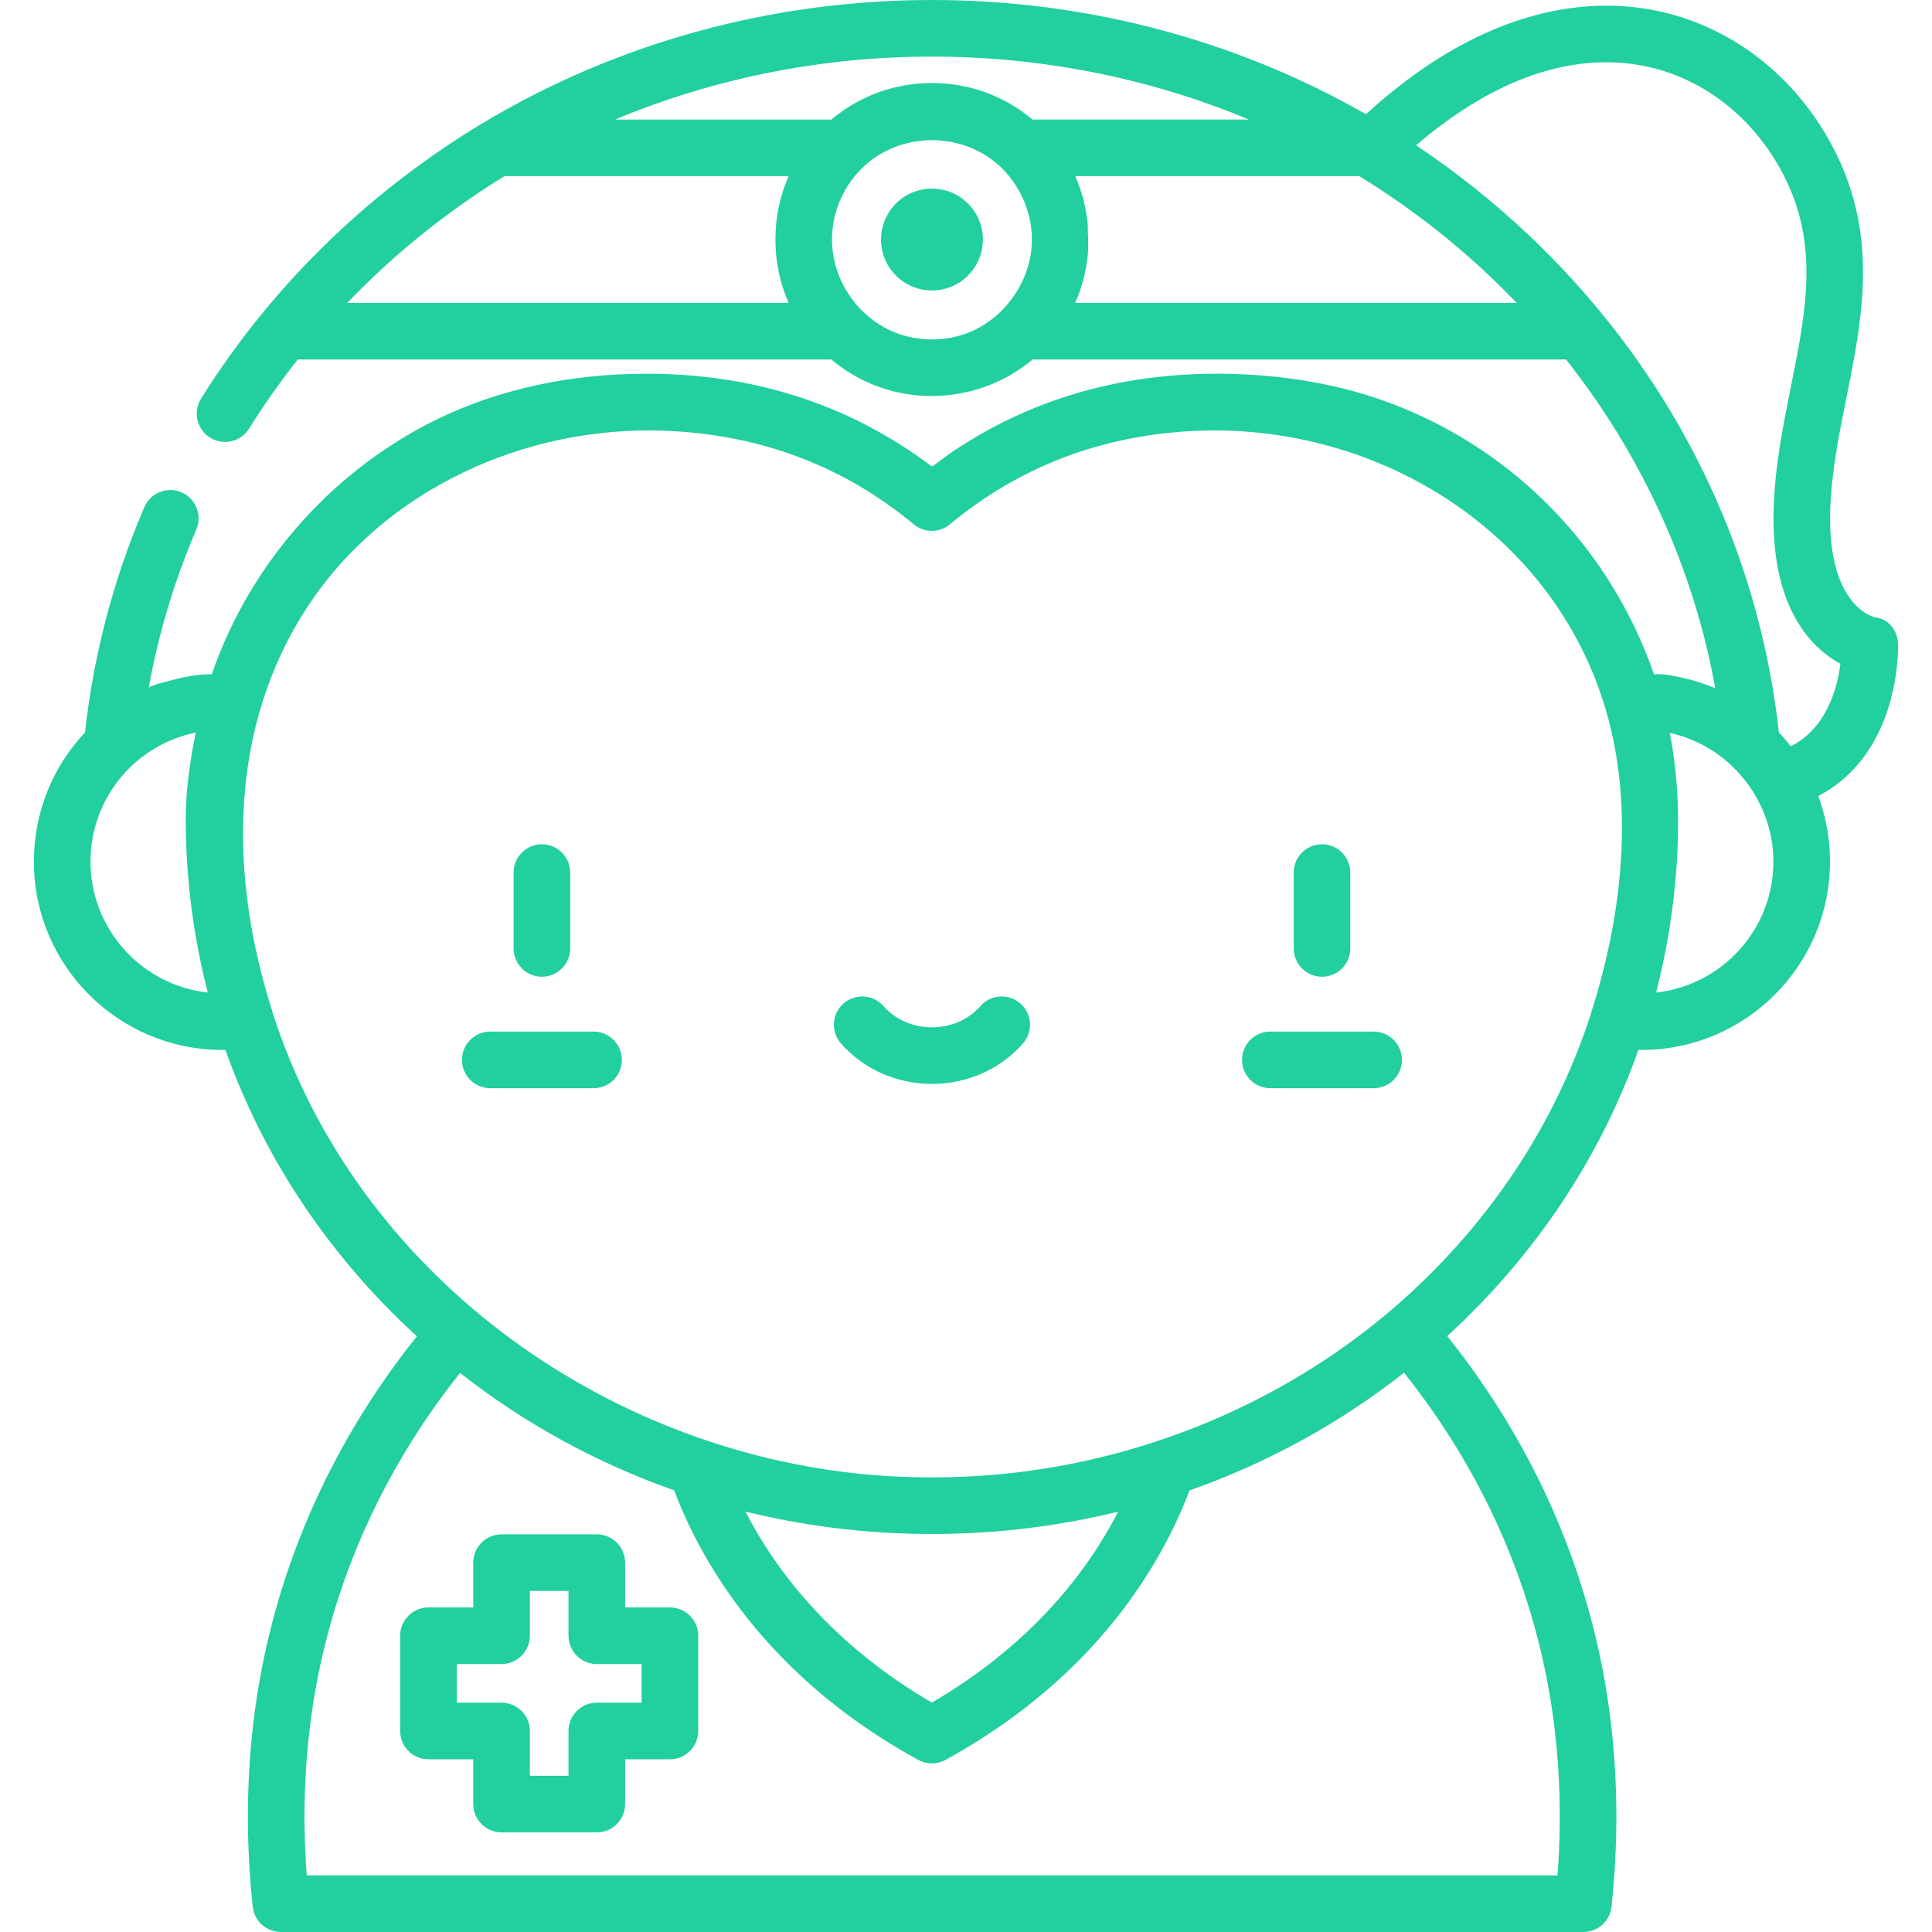
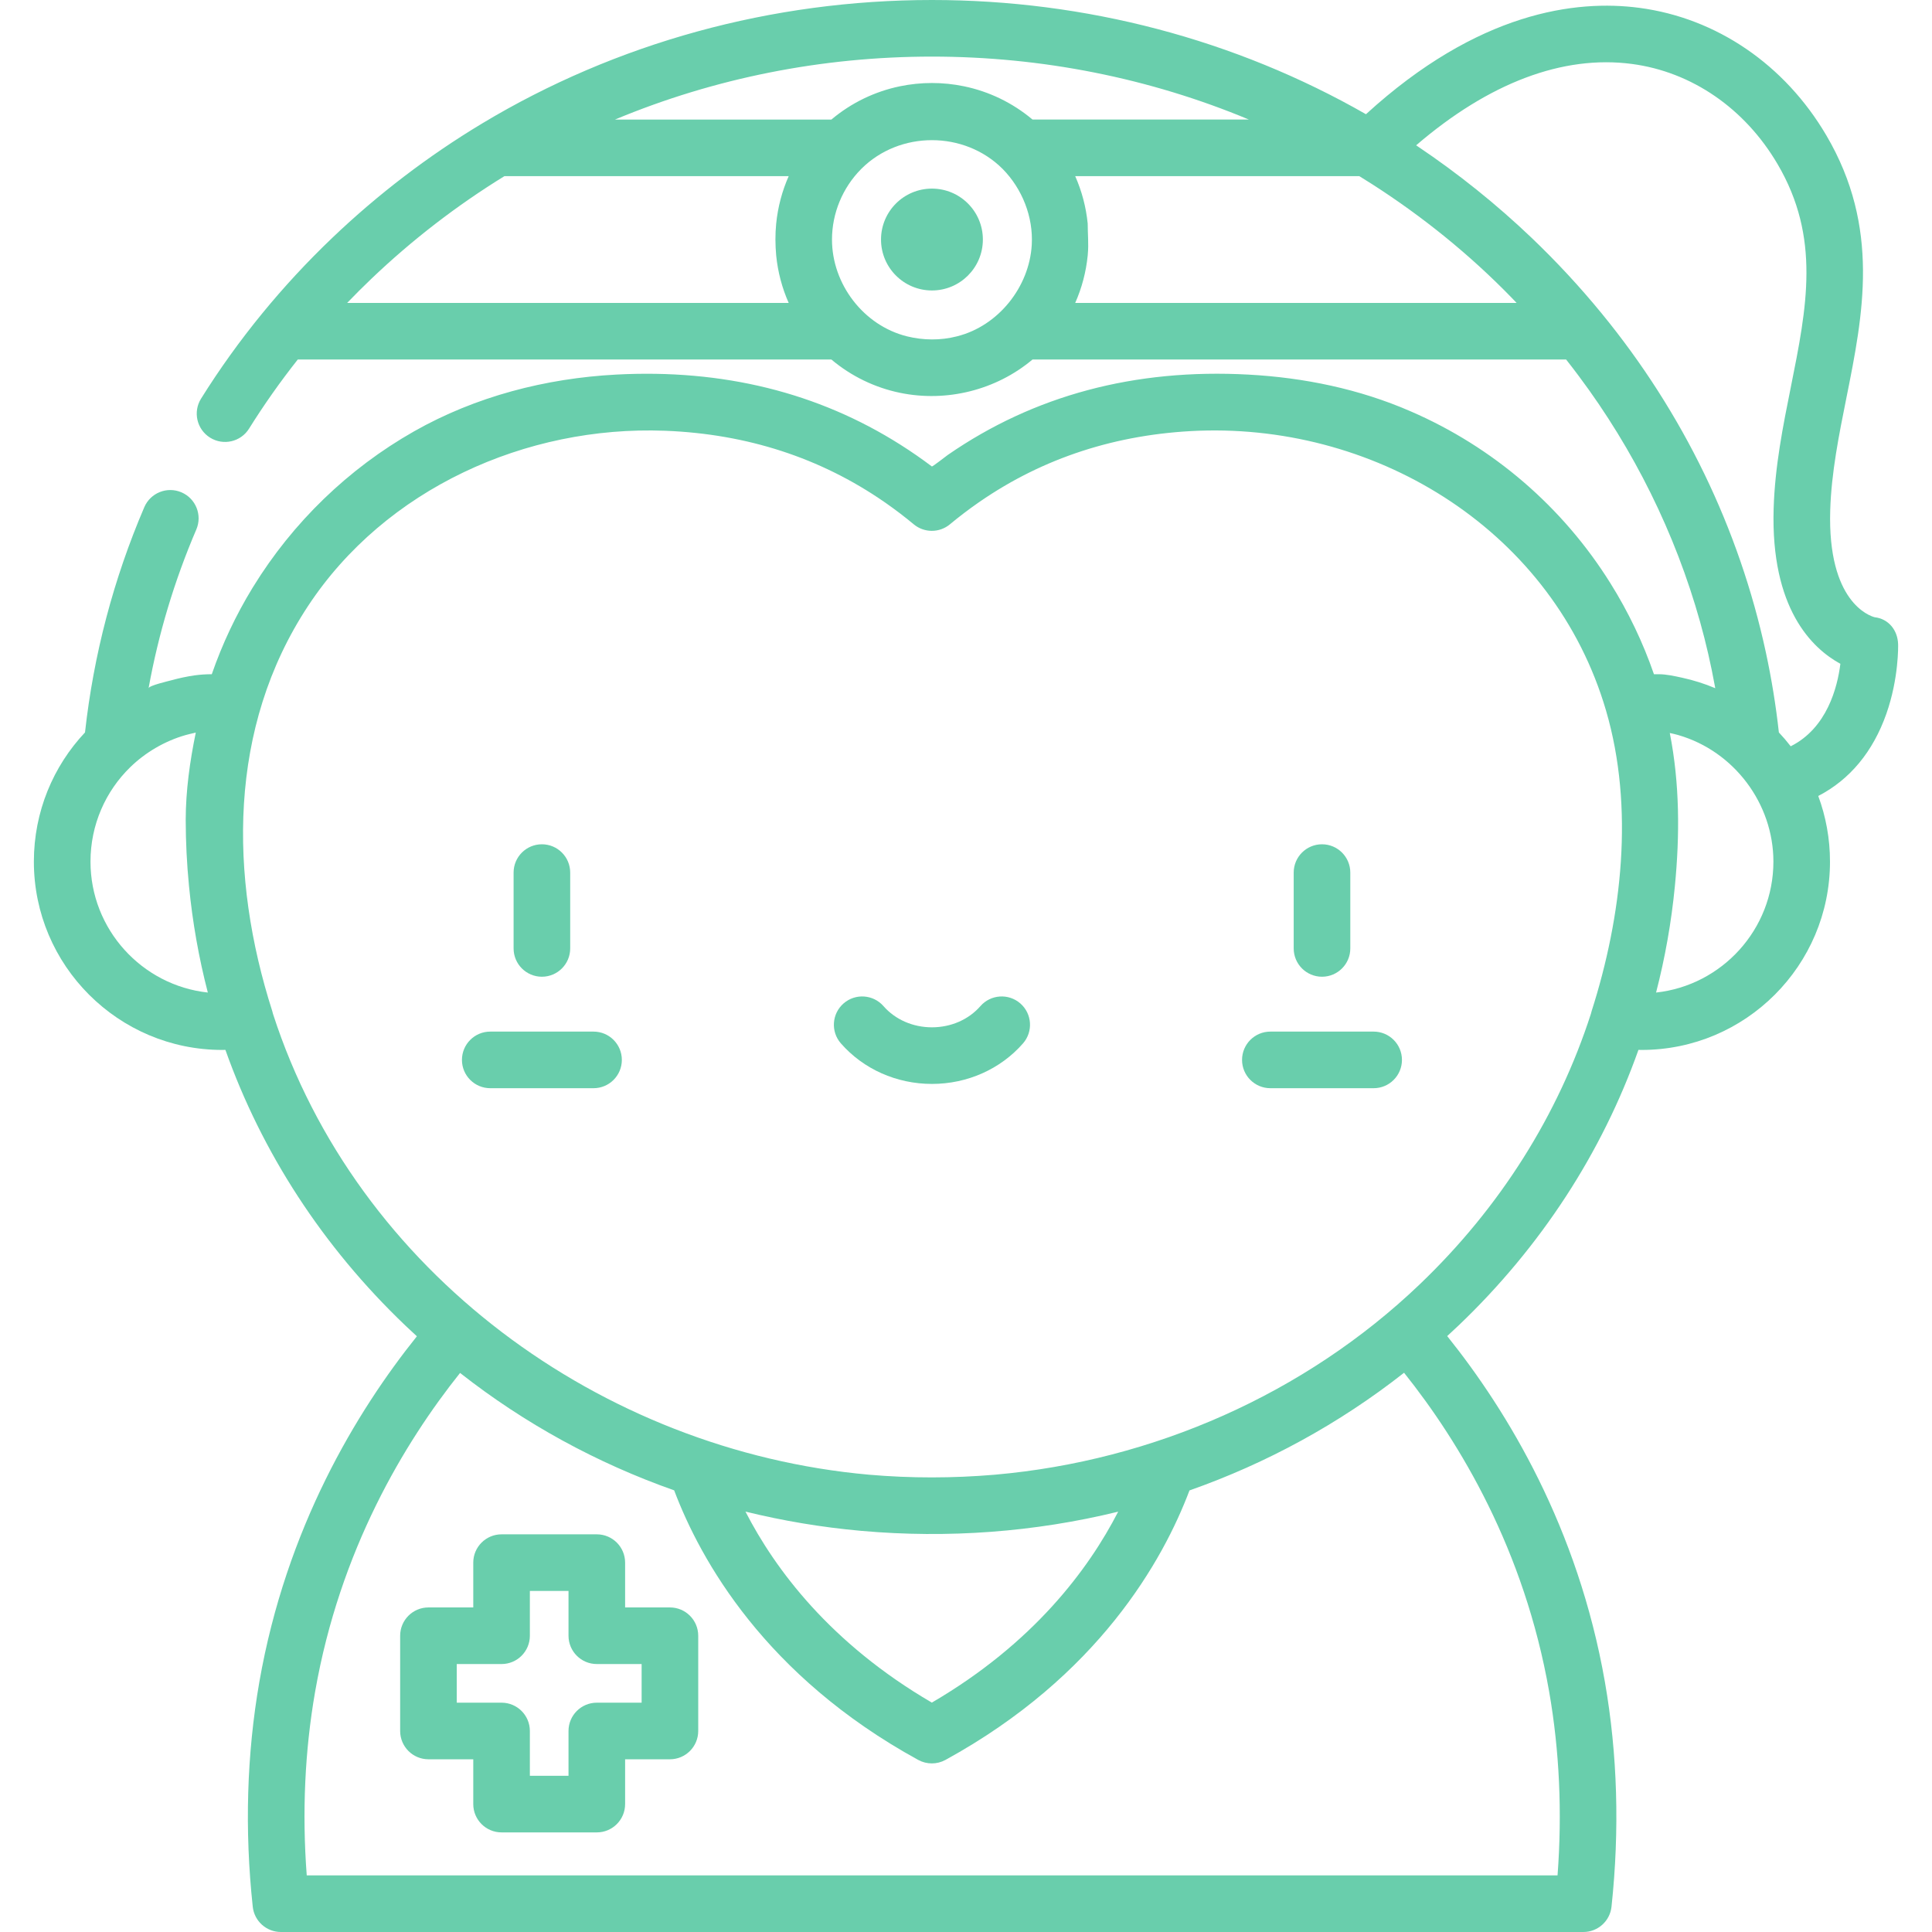
<svg xmlns="http://www.w3.org/2000/svg" version="1.1" width="512" height="512" x="0" y="0" viewBox="0 0 512 512" style="enable-background:new 0 0 512 512" xml:space="preserve" class="">
  <g>
    <g>
      <g>
-         <path d="M143.608,223.744c-4.142,0-7.5,3.358-7.5,7.5v20.099c0,4.142,3.358,7.5,7.5,7.5c4.142,0,7.5-3.358,7.5-7.5v-20.099    C151.108,227.102,147.75,223.744,143.608,223.744z" fill="#22cf9e" data-original="#000000" style="" class="" />
+         <path d="M143.608,223.744c-4.142,0-7.5,3.358-7.5,7.5v20.099c0,4.142,3.358,7.5,7.5,7.5c4.142,0,7.5-3.358,7.5-7.5v-20.099    C151.108,227.102,147.75,223.744,143.608,223.744z" fill="#69ceac" data-original="#000000" style="" class="" />
      </g>
    </g>
    <g>
      <g>
-         <path d="M157.296,273.385h-27.375c-4.142,0-7.5,3.358-7.5,7.5c0,4.142,3.358,7.5,7.5,7.5h27.375c4.142,0,7.5-3.358,7.5-7.5    C164.796,276.743,161.438,273.385,157.296,273.385z" fill="#22cf9e" data-original="#000000" style="" class="" />
+         <path d="M157.296,273.385h-27.375c-4.142,0-7.5,3.358-7.5,7.5c0,4.142,3.358,7.5,7.5,7.5h27.375c4.142,0,7.5-3.358,7.5-7.5    C164.796,276.743,161.438,273.385,157.296,273.385z" fill="#69ceac" data-original="#000000" style="" class="" />
      </g>
    </g>
    <g>
      <g>
-         <path d="M350.344,223.744c-4.142,0-7.5,3.358-7.5,7.5v20.099c0,4.142,3.358,7.5,7.5,7.5c4.142,0,7.5-3.358,7.5-7.5v-20.099    C357.844,227.102,354.486,223.744,350.344,223.744z" fill="#22cf9e" data-original="#000000" style="" class="" />
+         <path d="M350.344,223.744c-4.142,0-7.5,3.358-7.5,7.5v20.099c0,4.142,3.358,7.5,7.5,7.5c4.142,0,7.5-3.358,7.5-7.5v-20.099    C357.844,227.102,354.486,223.744,350.344,223.744z" fill="#69ceac" data-original="#000000" style="" class="" />
      </g>
    </g>
    <g>
      <g>
-         <path d="M364.032,273.385h-27.375c-4.142,0-7.5,3.358-7.5,7.5c0,4.142,3.358,7.5,7.5,7.5h27.375c4.142,0,7.5-3.358,7.5-7.5    C371.532,276.743,368.174,273.385,364.032,273.385z" fill="#22cf9e" data-original="#000000" style="" class="" />
+         <path d="M364.032,273.385h-27.375c-4.142,0-7.5,3.358-7.5,7.5c0,4.142,3.358,7.5,7.5,7.5h27.375c4.142,0,7.5-3.358,7.5-7.5    C371.532,276.743,368.174,273.385,364.032,273.385z" fill="#69ceac" data-original="#000000" style="" class="" />
      </g>
    </g>
    <g>
      <g>
-         <path d="M270.401,265.924c-3.119-2.727-7.857-2.409-10.583,0.71c-3.12,3.569-7.801,5.616-12.842,5.616    c-5.042,0-9.722-2.047-12.841-5.616c-2.727-3.12-7.464-3.437-10.583-0.711c-3.119,2.726-3.438,7.464-0.711,10.583    c5.968,6.828,14.765,10.745,24.135,10.745c9.37,0,18.166-3.916,24.135-10.744C273.837,273.388,273.519,268.65,270.401,265.924z" fill="#22cf9e" data-original="#000000" style="" class="" />
+         <path d="M270.401,265.924c-3.119-2.727-7.857-2.409-10.583,0.71c-3.12,3.569-7.801,5.616-12.842,5.616    c-5.042,0-9.722-2.047-12.841-5.616c-2.727-3.12-7.464-3.437-10.583-0.711c-3.119,2.726-3.438,7.464-0.711,10.583    c5.968,6.828,14.765,10.745,24.135,10.745c9.37,0,18.166-3.916,24.135-10.744C273.837,273.388,273.519,268.65,270.401,265.924z" fill="#69ceac" data-original="#000000" style="" class="" />
      </g>
    </g>
    <g>
      <g>
-         <circle cx="246.975" cy="63.48" r="13.496" fill="#22cf9e" data-original="#000000" style="" class="" />
+         <circle cx="246.975" cy="63.48" r="13.496" fill="#69ceac" data-original="#000000" style="" class="" />
      </g>
    </g>
    <g>
      <g>
-         <path d="M177.537,425.988h-11.876v-11.875c0-4.142-3.358-7.5-7.5-7.5H132.92c-4.142,0-7.5,3.358-7.5,7.5v11.875h-11.875    c-4.142,0-7.5,3.358-7.5,7.5v25.241c0,4.142,3.358,7.5,7.5,7.5h11.875v11.875c0,4.142,3.358,7.5,7.5,7.5h25.241    c4.142,0,7.5-3.358,7.5-7.5v-11.875h11.876c4.142,0,7.5-3.358,7.5-7.5v-25.241C185.037,429.346,181.679,425.988,177.537,425.988z     M170.037,451.229L170.037,451.229h-11.876c-4.142,0-7.5,3.358-7.5,7.5v11.875H140.42v-11.875c0-4.142-3.358-7.5-7.5-7.5h-11.875    v-10.241h11.875c4.142,0,7.5-3.358,7.5-7.5v-11.875h10.241v11.875c0,4.142,3.358,7.5,7.5,7.5h11.876V451.229z" fill="#22cf9e" data-original="#000000" style="" class="" />
+         <path d="M177.537,425.988h-11.876v-11.875c0-4.142-3.358-7.5-7.5-7.5H132.92c-4.142,0-7.5,3.358-7.5,7.5v11.875h-11.875    c-4.142,0-7.5,3.358-7.5,7.5v25.241c0,4.142,3.358,7.5,7.5,7.5h11.875v11.875c0,4.142,3.358,7.5,7.5,7.5h25.241    c4.142,0,7.5-3.358,7.5-7.5v-11.875h11.876c4.142,0,7.5-3.358,7.5-7.5v-25.241C185.037,429.346,181.679,425.988,177.537,425.988z     M170.037,451.229L170.037,451.229h-11.876c-4.142,0-7.5,3.358-7.5,7.5v11.875H140.42v-11.875c0-4.142-3.358-7.5-7.5-7.5h-11.875    v-10.241h11.875c4.142,0,7.5-3.358,7.5-7.5v-11.875h10.241v11.875c0,4.142,3.358,7.5,7.5,7.5h11.876V451.229z" fill="#69ceac" data-original="#000000" style="" class="" />
      </g>
    </g>
    <g>
      <g>
-         <path d="M503.02,170.77c-0.096-3.745-2.521-6.782-6.226-7.199c-1.298-0.339-12.505-3.988-11.766-28.365    c0.3-9.915,2.314-19.943,4.262-29.641c4.465-22.237,9.083-45.231-5.292-69.69C472.974,17.117,454.926,4.8,434.484,2.083    c-16.831-2.238-42.781,1.034-72.489,28.187C327.36,10.456,287.706,0,246.976,0c-42.403,0-83.645,11.327-119.266,32.755    c-14.256,8.577-27.604,18.77-39.673,30.295c-6.574,6.277-12.805,12.999-18.521,19.98c-5.888,7.183-11.351,14.793-16.236,22.616    c-2.194,3.513-1.125,8.14,2.389,10.334c3.515,2.195,8.141,1.125,10.334-2.389c3.931-6.294,8.264-12.441,12.908-18.313h141.418    c5.278,4.436,11.5,7.438,18.169,8.82c12.349,2.559,25.468-0.703,35.124-8.82h141.417c0.012,0.016,0.025,0.031,0.038,0.047    c1.131,1.431,2.235,2.878,3.324,4.335c14.568,19.483,25.558,41.654,32.123,65.083c1.578,5.631,2.887,11.339,3.937,17.091    c0.033,0.181,0.067,0.363,0.099,0.544c-2.787-1.176-5.709-2.106-8.751-2.769c-2.011-0.438-4.18-0.933-6.247-0.933h-1.249    c-2.911-8.44-6.8-16.547-11.537-24.113c-12.621-20.215-31.051-36.066-52.852-45.517c-0.045-0.02-0.09-0.039-0.136-0.059    c-13.549-5.9-28.184-8.907-42.906-9.713c-30.139-1.647-56.873,5.497-79.719,21.296c-0.475,0.328-4.059,3.16-4.218,3.04    c-2.682-2.025-5.452-3.938-8.291-5.737c-21.863-13.866-47.125-20.104-75.377-18.604c-18.688,0.999-37.222,5.784-53.555,15.047    c-17.402,9.869-32.153,24.152-42.624,41.193c-0.06,0.098-0.123,0.194-0.183,0.292c-4.394,7.197-8.01,14.851-10.792,22.875    c-1.569,0-3.044,0.097-4.6,0.31c-2.059,0.302-4.102,0.74-6.107,1.296c-0.752,0.209-5.91,1.386-6.04,2.101    c2.616-14.441,6.85-28.534,12.65-42.062c1.632-3.807-0.131-8.216-3.938-9.848c-3.805-1.632-8.216,0.13-9.848,3.938    c-8.16,19.034-13.436,39.103-15.713,59.692c-8.436,8.961-13.551,21.026-13.551,34.238c0,27.516,22.386,49.902,49.903,49.902    c0.284,0,0.57-0.011,0.855-0.016c9.66,27.204,25.784,52.124,47.635,73.003c1.026,0.98,2.065,1.944,3.11,2.9    c-15.996,19.958-34.604,50.732-41.75,91.605c-3.341,19.149-3.93,39.189-1.749,59.563c0.408,3.811,3.625,6.702,7.458,6.702h345.17    c3.833,0,7.049-2.891,7.458-6.702c2.18-20.373,1.592-40.413-1.75-59.565c-7.15-40.901-25.781-71.692-41.793-91.657    c1.024-0.939,2.044-1.884,3.051-2.845c21.85-20.878,37.972-45.795,47.632-73.004c0.286,0.005,0.573,0.016,0.858,0.016    c27.517,0,49.903-22.386,49.903-49.902c0-6.11-1.103-11.971-3.111-17.398c8.332-4.303,14.497-11.694,18.048-21.782    C503.218,179.744,503.029,171.132,503.02,170.77z M23.981,228.34c0-9.775,4-18.654,10.52-25.012    c4.071-3.97,9.246-6.984,14.714-8.534c0.075-0.021,1.846-0.482,2.67-0.649c-1.564,7.579-2.657,15.38-2.671,23.131    c0.011,5.853,0.303,11.707,0.874,17.532c0.929,9.581,2.596,19.011,4.987,28.227C37.614,261.131,23.981,246.298,23.981,228.34z     M410.544,448.314c2.735,15.674,3.479,32.022,2.222,48.686H81.288c-1.257-16.664-0.513-33.012,2.222-48.684    c6.57-37.583,23.647-65.971,38.412-84.473c17.132,13.454,36.283,23.909,56.738,31.113c6.962,18.452,24.085,49.196,64.683,71.445    c2.238,1.226,4.968,1.227,7.208,0c40.584-22.242,57.709-52.975,64.673-71.422c20.505-7.213,39.7-17.694,56.867-31.186    C386.872,382.303,403.97,410.708,410.544,448.314z M197.556,400.589c9.976,2.451,20.194,4.161,30.583,5.097    c0.092,0.009,0.183,0.014,0.275,0.023c22.716,2.011,45.761,0.332,67.916-5.103c-7.868,15.304-22.503,34.918-49.382,50.602    C220.061,435.519,205.424,415.898,197.556,400.589z M421.781,268.01c-0.069,0.216-0.122,0.436-0.171,0.655    c-8.656,26.789-24.061,51.336-45.394,71.721c-30.394,29.041-70.626,46.72-112.428,50.413c-0.069,0.006-0.138,0.013-0.207,0.019    c-11.049,0.937-22.161,0.959-33.209,0c-0.063-0.005-0.125-0.011-0.188-0.017c-70.821-6.363-135.688-53.635-157.837-122.104    c-0.05-0.23-0.106-0.46-0.179-0.687c-11.43-35.713-11.772-75.194,9.465-107.413c20.502-31.103,57.78-47.837,94.527-46.444    c0.081,0.003,0.163,0.006,0.244,0.009c21.603,0.862,40.999,7.17,57.844,18.794c0.16,0.11,0.319,0.219,0.478,0.33    c2.551,1.783,5.031,3.67,7.423,5.66c2.779,2.312,6.813,2.312,9.593-0.001c2.394-1.991,4.875-3.879,7.427-5.662    c0.16-0.112,0.321-0.221,0.481-0.332c16.859-11.632,36.274-17.942,57.902-18.798c0.061-0.002,0.122-0.004,0.183-0.007    c48.027-1.721,94.099,27.101,107.874,74.139C433.138,213.994,429.837,242.82,421.781,268.01z M205.7,67.729    c0.441,4.375,1.56,8.599,3.311,12.551H91.998v-0.001c2.087-2.174,4.223-4.303,6.398-6.381    c10.772-10.287,22.633-19.436,35.282-27.216h75.334c-1.751,3.951-2.87,8.176-3.312,12.552    C205.416,62.048,205.444,64.913,205.7,67.729z M273.428,64.867c-0.634,11.169-8.848,21.52-19.798,24.258    c-0.018,0.004-0.035,0.01-0.052,0.014c-4.319,1.112-8.879,1.064-13.203,0c-0.016-0.004-0.031-0.009-0.047-0.013    c-11.45-2.863-19.842-13.796-19.842-25.645c0-6.967,2.816-13.75,7.731-18.685c0.016-0.016,0.031-0.033,0.047-0.049    c10.146-10.148,27.287-10.127,37.425,0c0.016,0.016,0.031,0.032,0.047,0.048C270.906,50.046,273.847,57.487,273.428,64.867z     M255.431,22.859c-5.57-1.15-11.349-1.149-16.918,0.002c-6.677,1.381-12.905,4.383-18.186,8.822h-57.344    C189.279,20.711,217.827,15,246.976,15s57.697,5.711,83.994,16.682h-57.342C268.345,27.241,262.113,24.238,255.431,22.859z     M284.94,80.279c1.752-3.952,2.87-8.176,3.311-12.551c0.013-0.125,0.018-0.253,0.03-0.379c0.253-2.723-0.03-5.392-0.03-8.115    c-0.441-4.376-1.56-8.6-3.312-12.552h75.29c1.13,0.695,2.257,1.394,3.374,2.11c13.402,8.592,25.91,18.69,37.005,30.115    c0.441,0.454,0.874,0.916,1.313,1.372H284.94z M438.875,263.036c2.386-9.201,4.053-18.616,4.983-28.183    c1.318-13.548,1.292-27.207-1.346-40.601c0.675,0.146,1.348,0.299,2.01,0.483c0.09,0.025,0.18,0.051,0.269,0.076    c14.707,4.259,25.18,18.118,25.18,33.528C469.972,246.299,456.336,261.133,438.875,263.036z M474.556,197.773    c-0.985-1.274-2.031-2.498-3.135-3.669c-0.789-7.14-1.942-14.233-3.458-21.254c-7.065-32.725-21.879-63.409-43.532-89.826    c-5.714-6.979-11.944-13.699-18.516-19.974c-9.343-8.92-19.466-17.038-30.186-24.243c-0.146-0.098-0.289-0.2-0.436-0.298    c19.269-16.558,38.909-23.991,57.213-21.557c15.835,2.105,29.889,11.772,38.558,26.523c11.473,19.521,7.786,37.879,3.518,59.137    c-2.07,10.306-4.209,20.963-4.548,32.14c-0.805,26.564,10.202,37.088,17.687,41.162    C486.936,182.203,484.155,192.971,474.556,197.773z" fill="#22cf9e" data-original="#000000" style="" class="" />
+         <path d="M503.02,170.77c-0.096-3.745-2.521-6.782-6.226-7.199c-1.298-0.339-12.505-3.988-11.766-28.365    c0.3-9.915,2.314-19.943,4.262-29.641c4.465-22.237,9.083-45.231-5.292-69.69C472.974,17.117,454.926,4.8,434.484,2.083    c-16.831-2.238-42.781,1.034-72.489,28.187C327.36,10.456,287.706,0,246.976,0c-42.403,0-83.645,11.327-119.266,32.755    c-14.256,8.577-27.604,18.77-39.673,30.295c-6.574,6.277-12.805,12.999-18.521,19.98c-5.888,7.183-11.351,14.793-16.236,22.616    c-2.194,3.513-1.125,8.14,2.389,10.334c3.515,2.195,8.141,1.125,10.334-2.389c3.931-6.294,8.264-12.441,12.908-18.313h141.418    c5.278,4.436,11.5,7.438,18.169,8.82c12.349,2.559,25.468-0.703,35.124-8.82h141.417c0.012,0.016,0.025,0.031,0.038,0.047    c1.131,1.431,2.235,2.878,3.324,4.335c14.568,19.483,25.558,41.654,32.123,65.083c1.578,5.631,2.887,11.339,3.937,17.091    c0.033,0.181,0.067,0.363,0.099,0.544c-2.787-1.176-5.709-2.106-8.751-2.769c-2.011-0.438-4.18-0.933-6.247-0.933h-1.249    c-2.911-8.44-6.8-16.547-11.537-24.113c-12.621-20.215-31.051-36.066-52.852-45.517c-0.045-0.02-0.09-0.039-0.136-0.059    c-13.549-5.9-28.184-8.907-42.906-9.713c-30.139-1.647-56.873,5.497-79.719,21.296c-0.475,0.328-4.059,3.16-4.218,3.04    c-2.682-2.025-5.452-3.938-8.291-5.737c-21.863-13.866-47.125-20.104-75.377-18.604c-18.688,0.999-37.222,5.784-53.555,15.047    c-17.402,9.869-32.153,24.152-42.624,41.193c-0.06,0.098-0.123,0.194-0.183,0.292c-4.394,7.197-8.01,14.851-10.792,22.875    c-1.569,0-3.044,0.097-4.6,0.31c-2.059,0.302-4.102,0.74-6.107,1.296c-0.752,0.209-5.91,1.386-6.04,2.101    c2.616-14.441,6.85-28.534,12.65-42.062c1.632-3.807-0.131-8.216-3.938-9.848c-3.805-1.632-8.216,0.13-9.848,3.938    c-8.16,19.034-13.436,39.103-15.713,59.692c-8.436,8.961-13.551,21.026-13.551,34.238c0,27.516,22.386,49.902,49.903,49.902    c0.284,0,0.57-0.011,0.855-0.016c9.66,27.204,25.784,52.124,47.635,73.003c1.026,0.98,2.065,1.944,3.11,2.9    c-15.996,19.958-34.604,50.732-41.75,91.605c-3.341,19.149-3.93,39.189-1.749,59.563c0.408,3.811,3.625,6.702,7.458,6.702h345.17    c3.833,0,7.049-2.891,7.458-6.702c2.18-20.373,1.592-40.413-1.75-59.565c-7.15-40.901-25.781-71.692-41.793-91.657    c1.024-0.939,2.044-1.884,3.051-2.845c21.85-20.878,37.972-45.795,47.632-73.004c0.286,0.005,0.573,0.016,0.858,0.016    c27.517,0,49.903-22.386,49.903-49.902c0-6.11-1.103-11.971-3.111-17.398c8.332-4.303,14.497-11.694,18.048-21.782    C503.218,179.744,503.029,171.132,503.02,170.77z M23.981,228.34c0-9.775,4-18.654,10.52-25.012    c4.071-3.97,9.246-6.984,14.714-8.534c0.075-0.021,1.846-0.482,2.67-0.649c-1.564,7.579-2.657,15.38-2.671,23.131    c0.011,5.853,0.303,11.707,0.874,17.532c0.929,9.581,2.596,19.011,4.987,28.227C37.614,261.131,23.981,246.298,23.981,228.34z     M410.544,448.314c2.735,15.674,3.479,32.022,2.222,48.686H81.288c-1.257-16.664-0.513-33.012,2.222-48.684    c6.57-37.583,23.647-65.971,38.412-84.473c17.132,13.454,36.283,23.909,56.738,31.113c6.962,18.452,24.085,49.196,64.683,71.445    c2.238,1.226,4.968,1.227,7.208,0c40.584-22.242,57.709-52.975,64.673-71.422c20.505-7.213,39.7-17.694,56.867-31.186    C386.872,382.303,403.97,410.708,410.544,448.314z M197.556,400.589c9.976,2.451,20.194,4.161,30.583,5.097    c0.092,0.009,0.183,0.014,0.275,0.023c22.716,2.011,45.761,0.332,67.916-5.103c-7.868,15.304-22.503,34.918-49.382,50.602    C220.061,435.519,205.424,415.898,197.556,400.589z M421.781,268.01c-0.069,0.216-0.122,0.436-0.171,0.655    c-8.656,26.789-24.061,51.336-45.394,71.721c-30.394,29.041-70.626,46.72-112.428,50.413c-0.069,0.006-0.138,0.013-0.207,0.019    c-11.049,0.937-22.161,0.959-33.209,0c-0.063-0.005-0.125-0.011-0.188-0.017c-70.821-6.363-135.688-53.635-157.837-122.104    c-0.05-0.23-0.106-0.46-0.179-0.687c-11.43-35.713-11.772-75.194,9.465-107.413c20.502-31.103,57.78-47.837,94.527-46.444    c0.081,0.003,0.163,0.006,0.244,0.009c21.603,0.862,40.999,7.17,57.844,18.794c0.16,0.11,0.319,0.219,0.478,0.33    c2.551,1.783,5.031,3.67,7.423,5.66c2.779,2.312,6.813,2.312,9.593-0.001c2.394-1.991,4.875-3.879,7.427-5.662    c0.16-0.112,0.321-0.221,0.481-0.332c16.859-11.632,36.274-17.942,57.902-18.798c0.061-0.002,0.122-0.004,0.183-0.007    c48.027-1.721,94.099,27.101,107.874,74.139C433.138,213.994,429.837,242.82,421.781,268.01z M205.7,67.729    c0.441,4.375,1.56,8.599,3.311,12.551H91.998v-0.001c2.087-2.174,4.223-4.303,6.398-6.381    c10.772-10.287,22.633-19.436,35.282-27.216h75.334c-1.751,3.951-2.87,8.176-3.312,12.552    C205.416,62.048,205.444,64.913,205.7,67.729z M273.428,64.867c-0.634,11.169-8.848,21.52-19.798,24.258    c-0.018,0.004-0.035,0.01-0.052,0.014c-4.319,1.112-8.879,1.064-13.203,0c-0.016-0.004-0.031-0.009-0.047-0.013    c-11.45-2.863-19.842-13.796-19.842-25.645c0-6.967,2.816-13.75,7.731-18.685c0.016-0.016,0.031-0.033,0.047-0.049    c10.146-10.148,27.287-10.127,37.425,0c0.016,0.016,0.031,0.032,0.047,0.048C270.906,50.046,273.847,57.487,273.428,64.867z     M255.431,22.859c-5.57-1.15-11.349-1.149-16.918,0.002c-6.677,1.381-12.905,4.383-18.186,8.822h-57.344    C189.279,20.711,217.827,15,246.976,15s57.697,5.711,83.994,16.682h-57.342C268.345,27.241,262.113,24.238,255.431,22.859z     M284.94,80.279c1.752-3.952,2.87-8.176,3.311-12.551c0.013-0.125,0.018-0.253,0.03-0.379c0.253-2.723-0.03-5.392-0.03-8.115    c-0.441-4.376-1.56-8.6-3.312-12.552h75.29c1.13,0.695,2.257,1.394,3.374,2.11c13.402,8.592,25.91,18.69,37.005,30.115    c0.441,0.454,0.874,0.916,1.313,1.372H284.94z M438.875,263.036c2.386-9.201,4.053-18.616,4.983-28.183    c1.318-13.548,1.292-27.207-1.346-40.601c0.675,0.146,1.348,0.299,2.01,0.483c0.09,0.025,0.18,0.051,0.269,0.076    c14.707,4.259,25.18,18.118,25.18,33.528C469.972,246.299,456.336,261.133,438.875,263.036z M474.556,197.773    c-0.985-1.274-2.031-2.498-3.135-3.669c-0.789-7.14-1.942-14.233-3.458-21.254c-7.065-32.725-21.879-63.409-43.532-89.826    c-5.714-6.979-11.944-13.699-18.516-19.974c-9.343-8.92-19.466-17.038-30.186-24.243c-0.146-0.098-0.289-0.2-0.436-0.298    c19.269-16.558,38.909-23.991,57.213-21.557c15.835,2.105,29.889,11.772,38.558,26.523c11.473,19.521,7.786,37.879,3.518,59.137    c-2.07,10.306-4.209,20.963-4.548,32.14c-0.805,26.564,10.202,37.088,17.687,41.162    C486.936,182.203,484.155,192.971,474.556,197.773z" fill="#69ceac" data-original="#000000" style="" class="" />
      </g>
    </g>
    <g>
</g>
    <g>
</g>
    <g>
</g>
    <g>
</g>
    <g>
</g>
    <g>
</g>
    <g>
</g>
    <g>
</g>
    <g>
</g>
    <g>
</g>
    <g>
</g>
    <g>
</g>
    <g>
</g>
    <g>
</g>
    <g>
</g>
  </g>
</svg>
